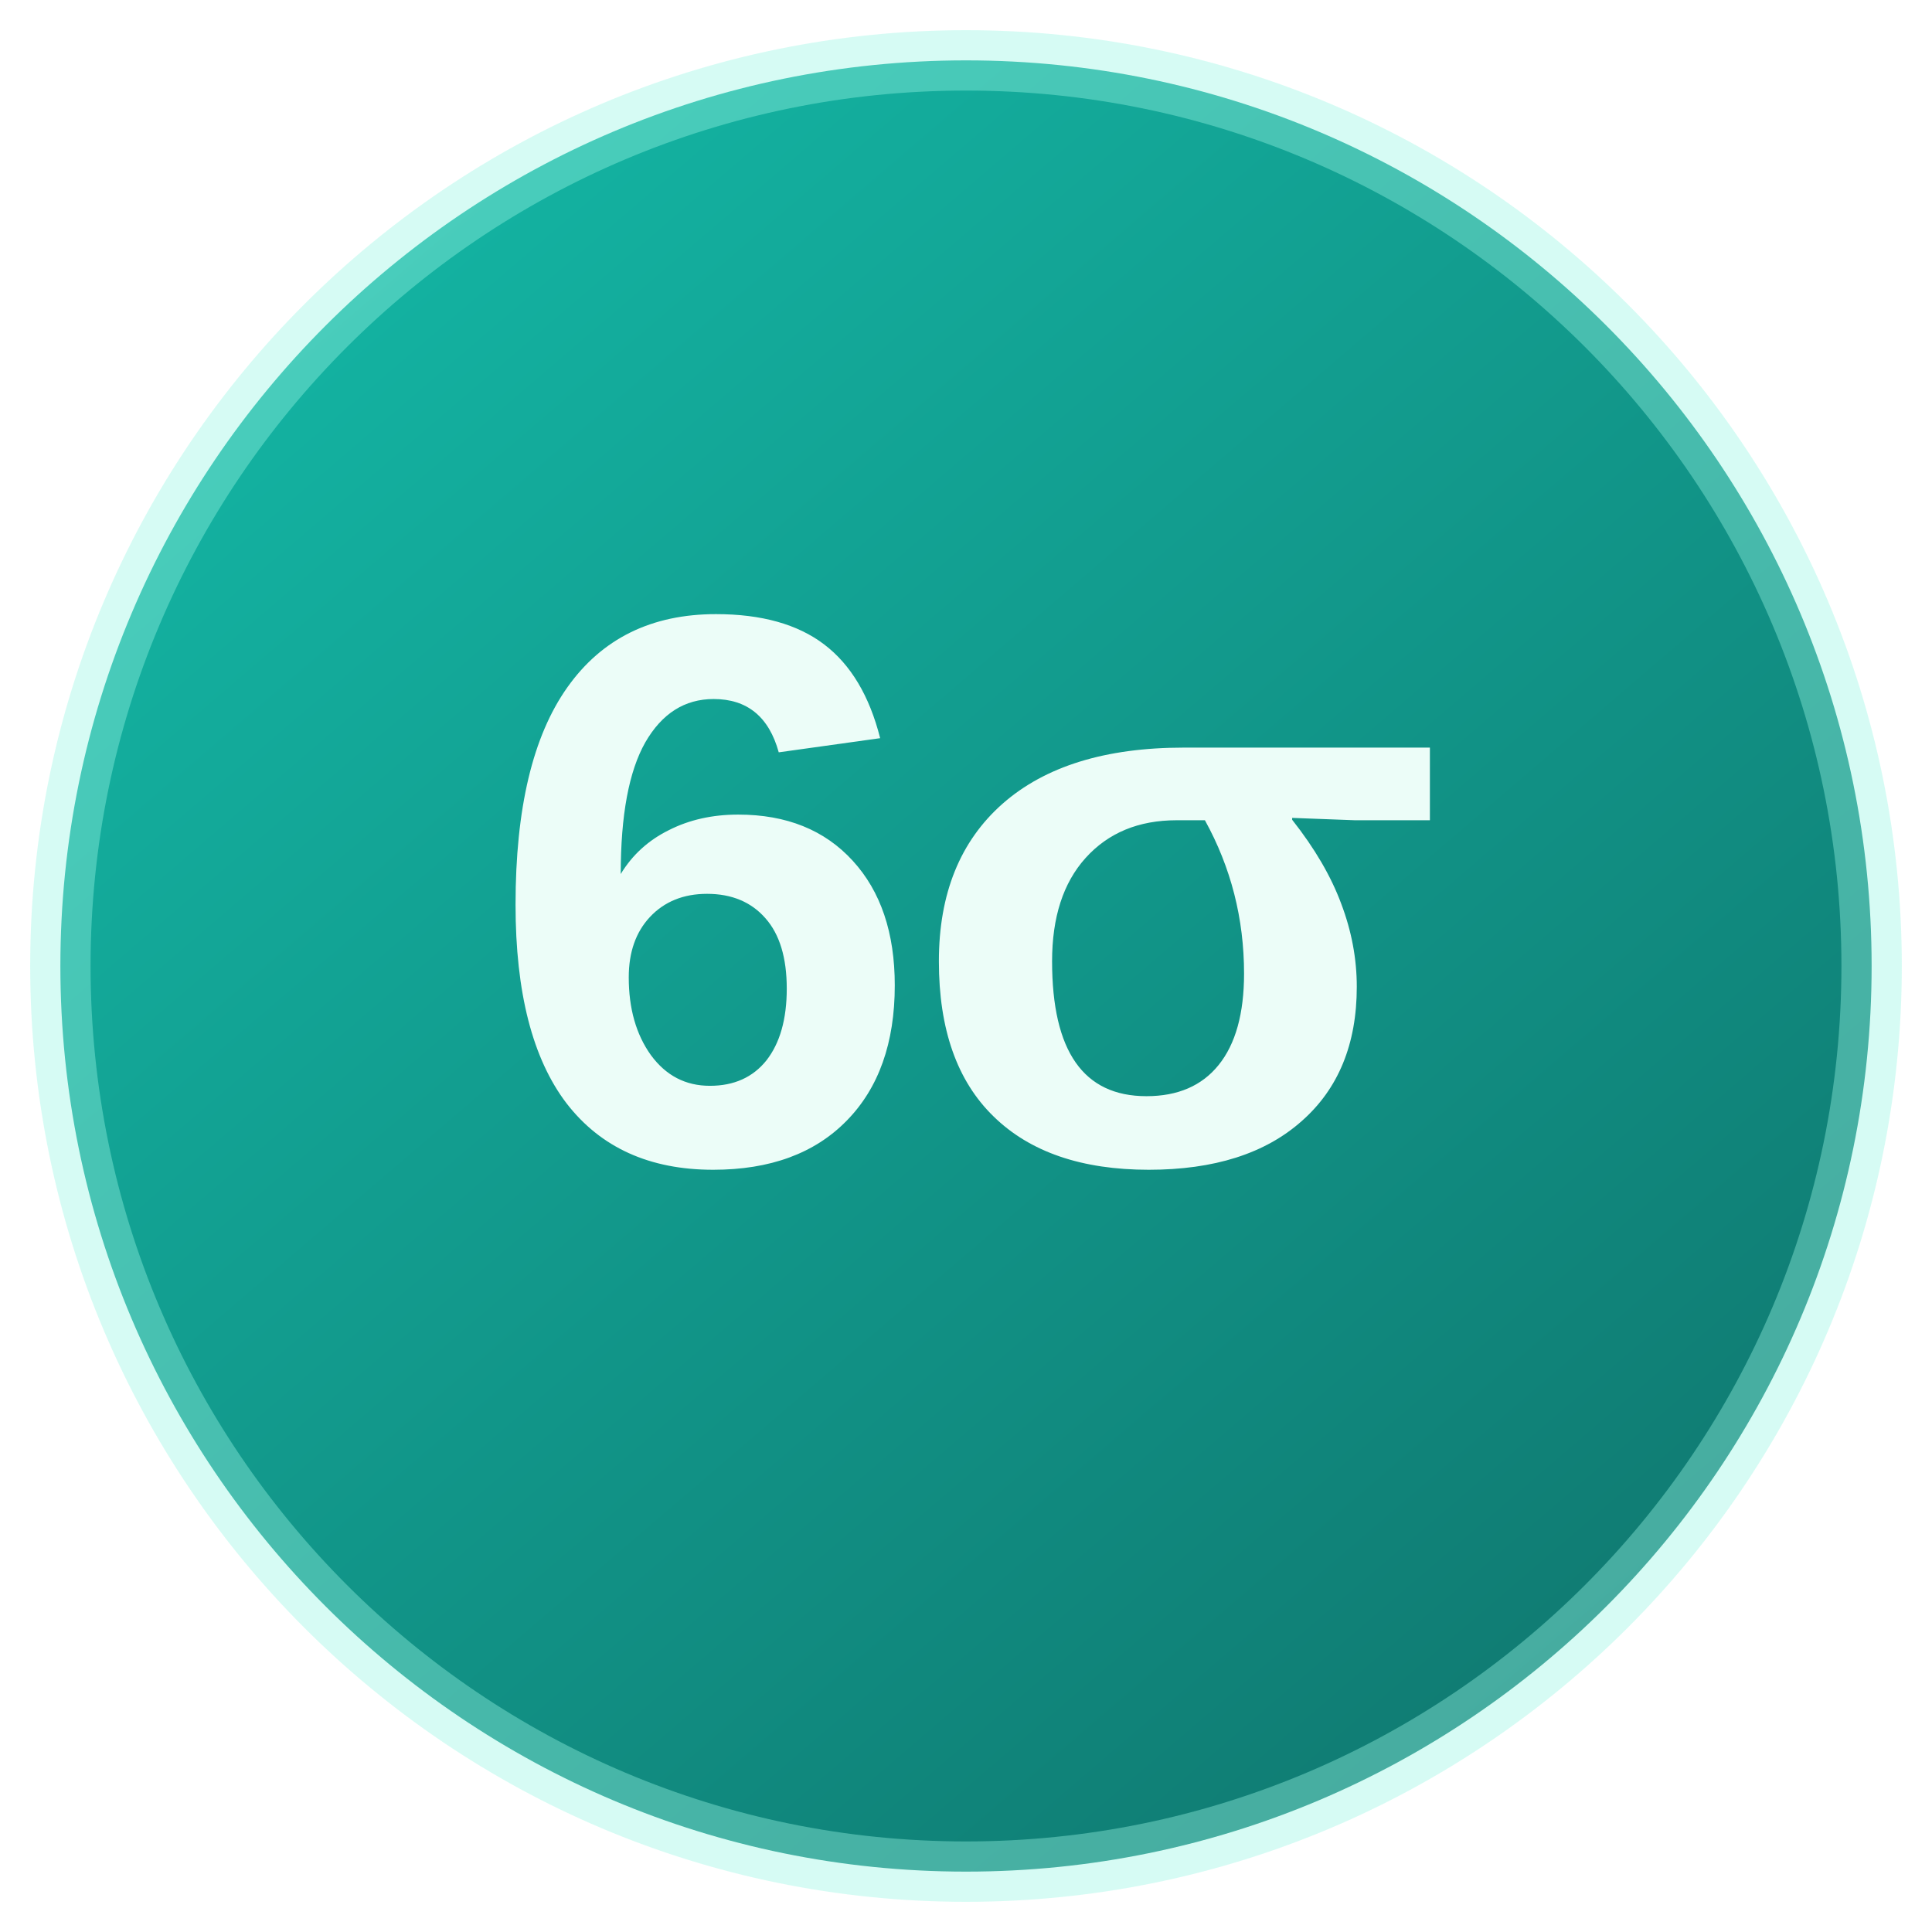
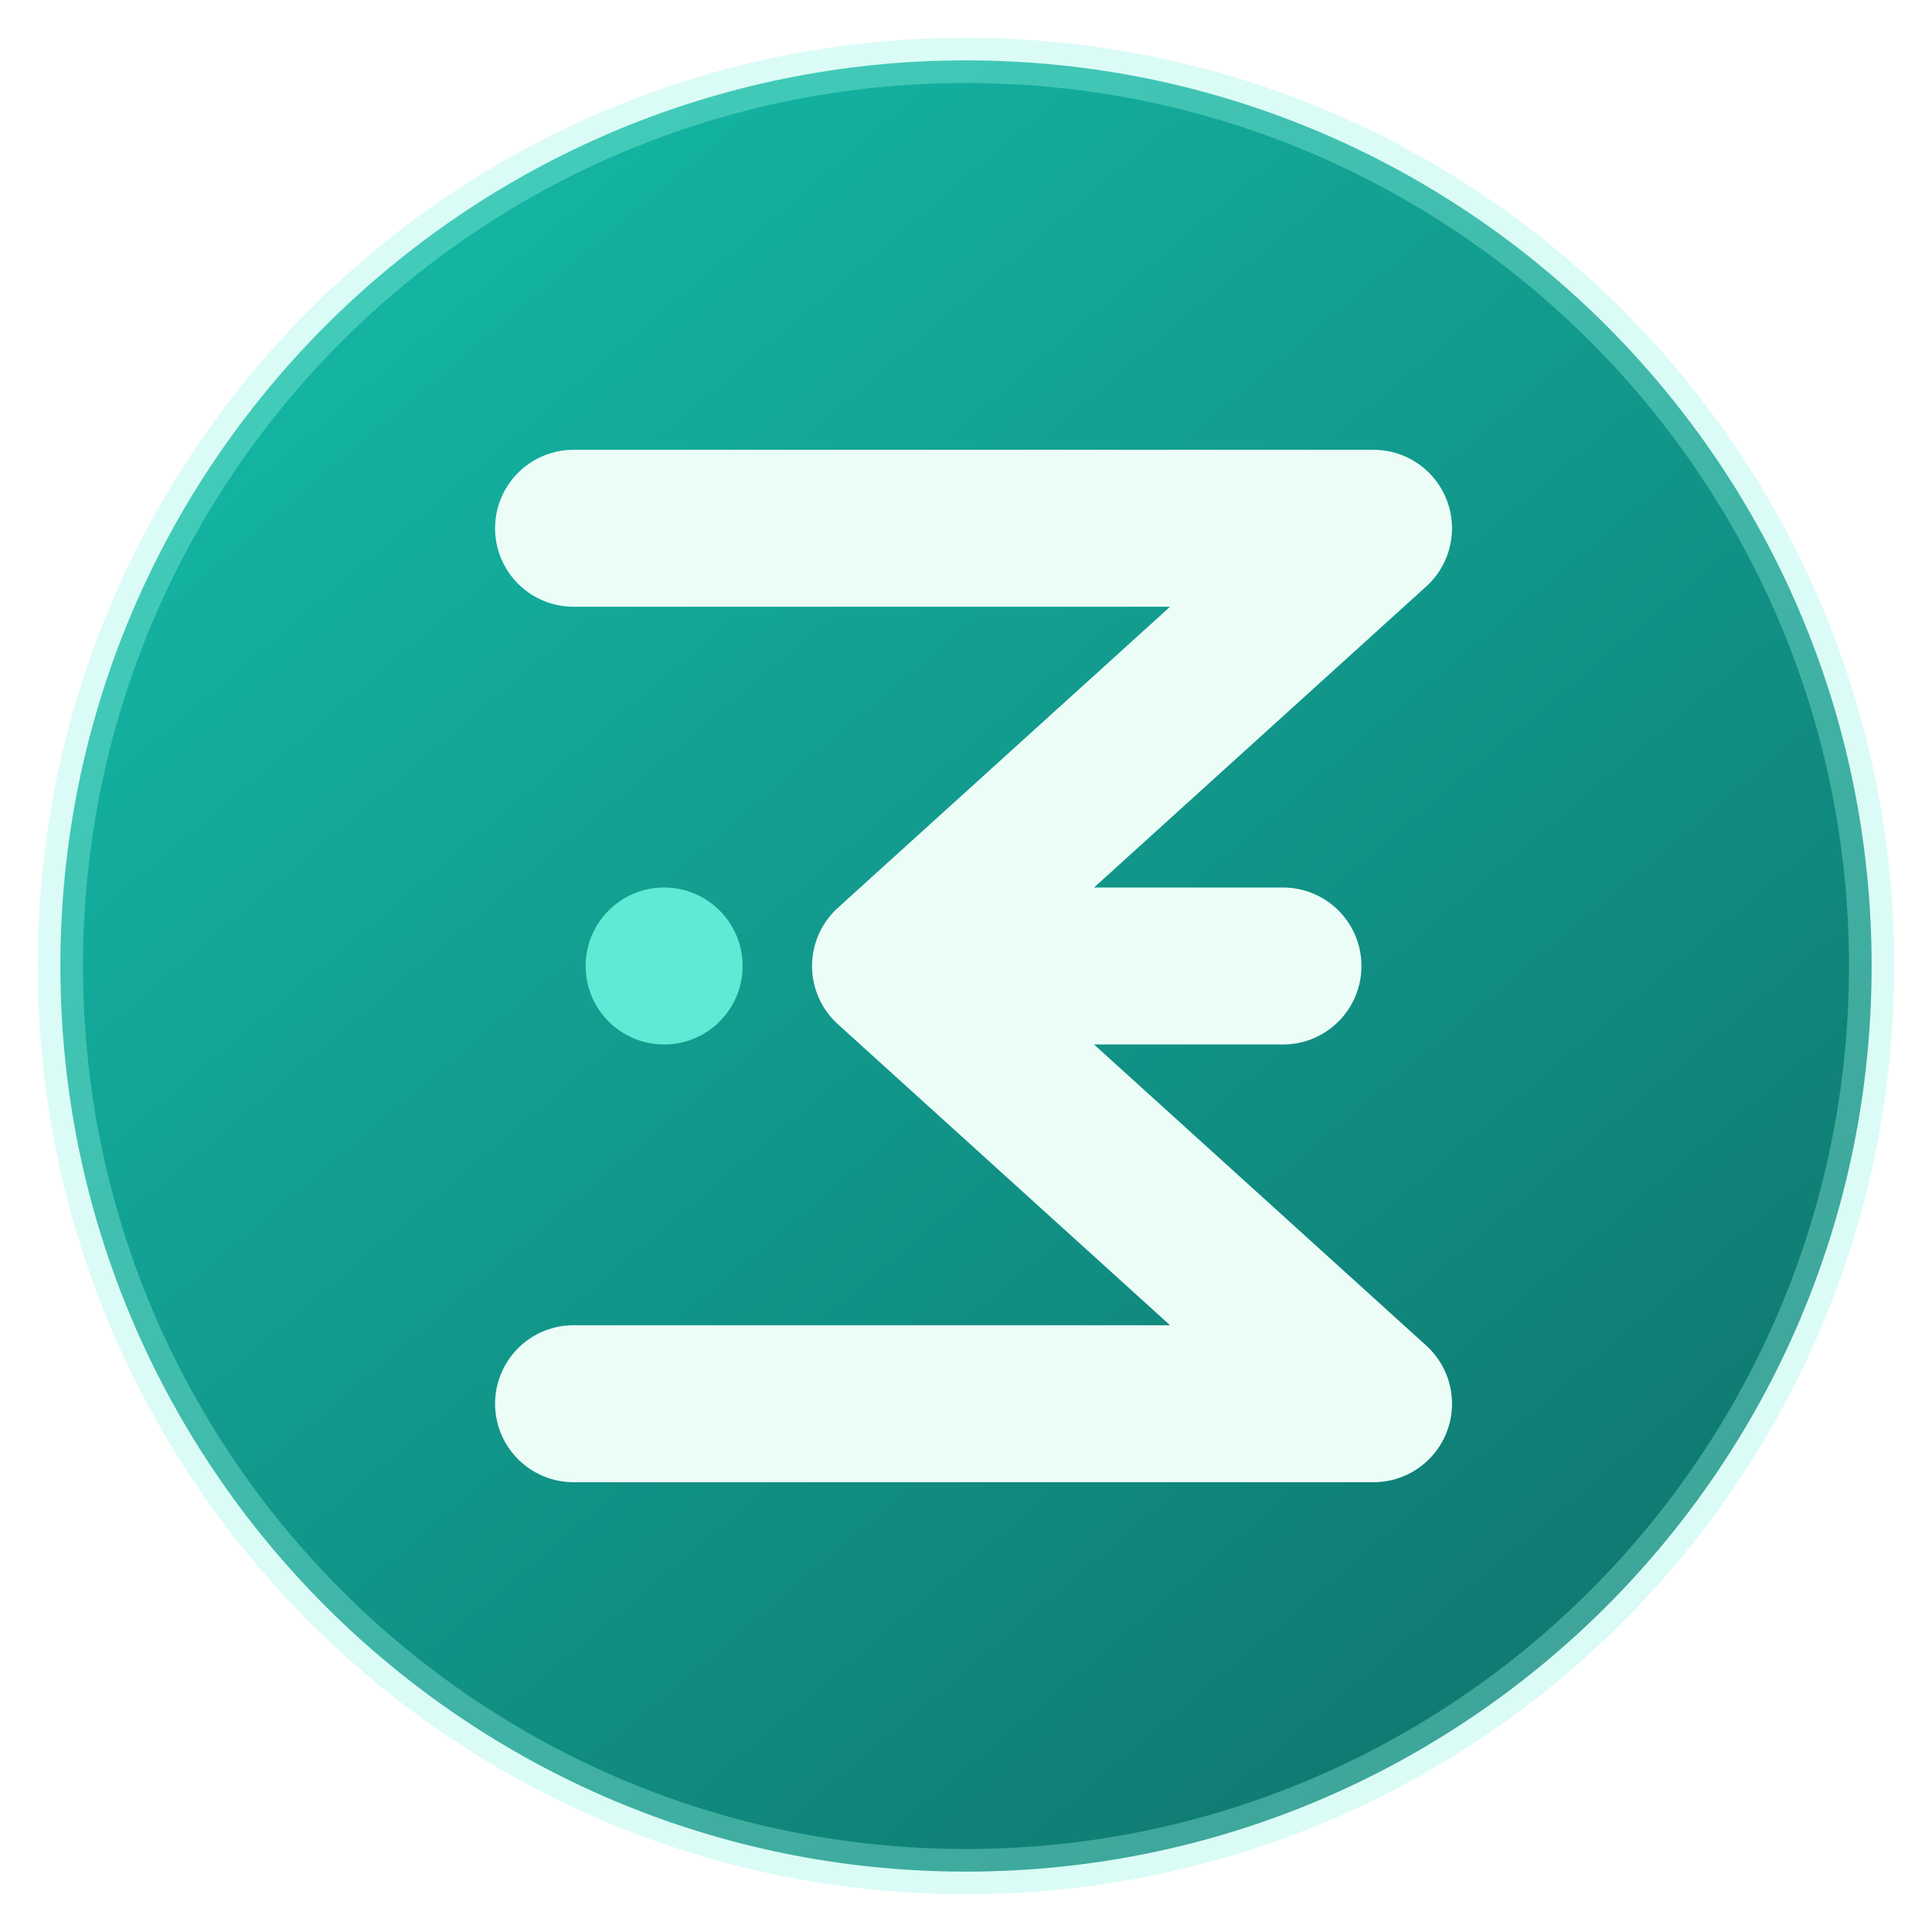
<svg xmlns="http://www.w3.org/2000/svg" viewBox="0 0 64 64" role="img" aria-label="Six Sigma Pro Academy">
  <defs>
-     <linearGradient id="sspa-bg" x1="8" y1="4" x2="56" y2="60" gradientUnits="userSpaceOnUse">
+     <linearGradient id="sspa-bg" x1="10" y1="6" x2="54" y2="58" gradientUnits="userSpaceOnUse">
      <stop stop-color="#14B8A6" />
      <stop offset="1" stop-color="#0F766E" />
    </linearGradient>
  </defs>
  <circle cx="32" cy="32" r="30" fill="url(#sspa-bg)" />
-   <circle cx="32" cy="32" r="30" fill="none" stroke="#99F6E4" stroke-width="2" opacity="0.4" />
-   <text x="32" y="38.5" text-anchor="middle" font-family="IBM Plex Sans, Arial, Helvetica, sans-serif" font-size="26" font-weight="800" fill="#ECFDF8" letter-spacing="-0.5">6σ</text>
+   <circle cx="32" cy="32" r="30" fill="none" stroke="#99F6E4" stroke-width="1.5" opacity="0.35" />
+   <path d="M19 17.5 H45.5 L29.5 32 H42.5 M29.5 32 L45.5 46.5 H19" fill="none" stroke="#ECFDF8" stroke-width="5.2" stroke-linecap="round" stroke-linejoin="round" />
+   <circle cx="22" cy="32" r="2.6" fill="#5EEAD4" />
</svg>
